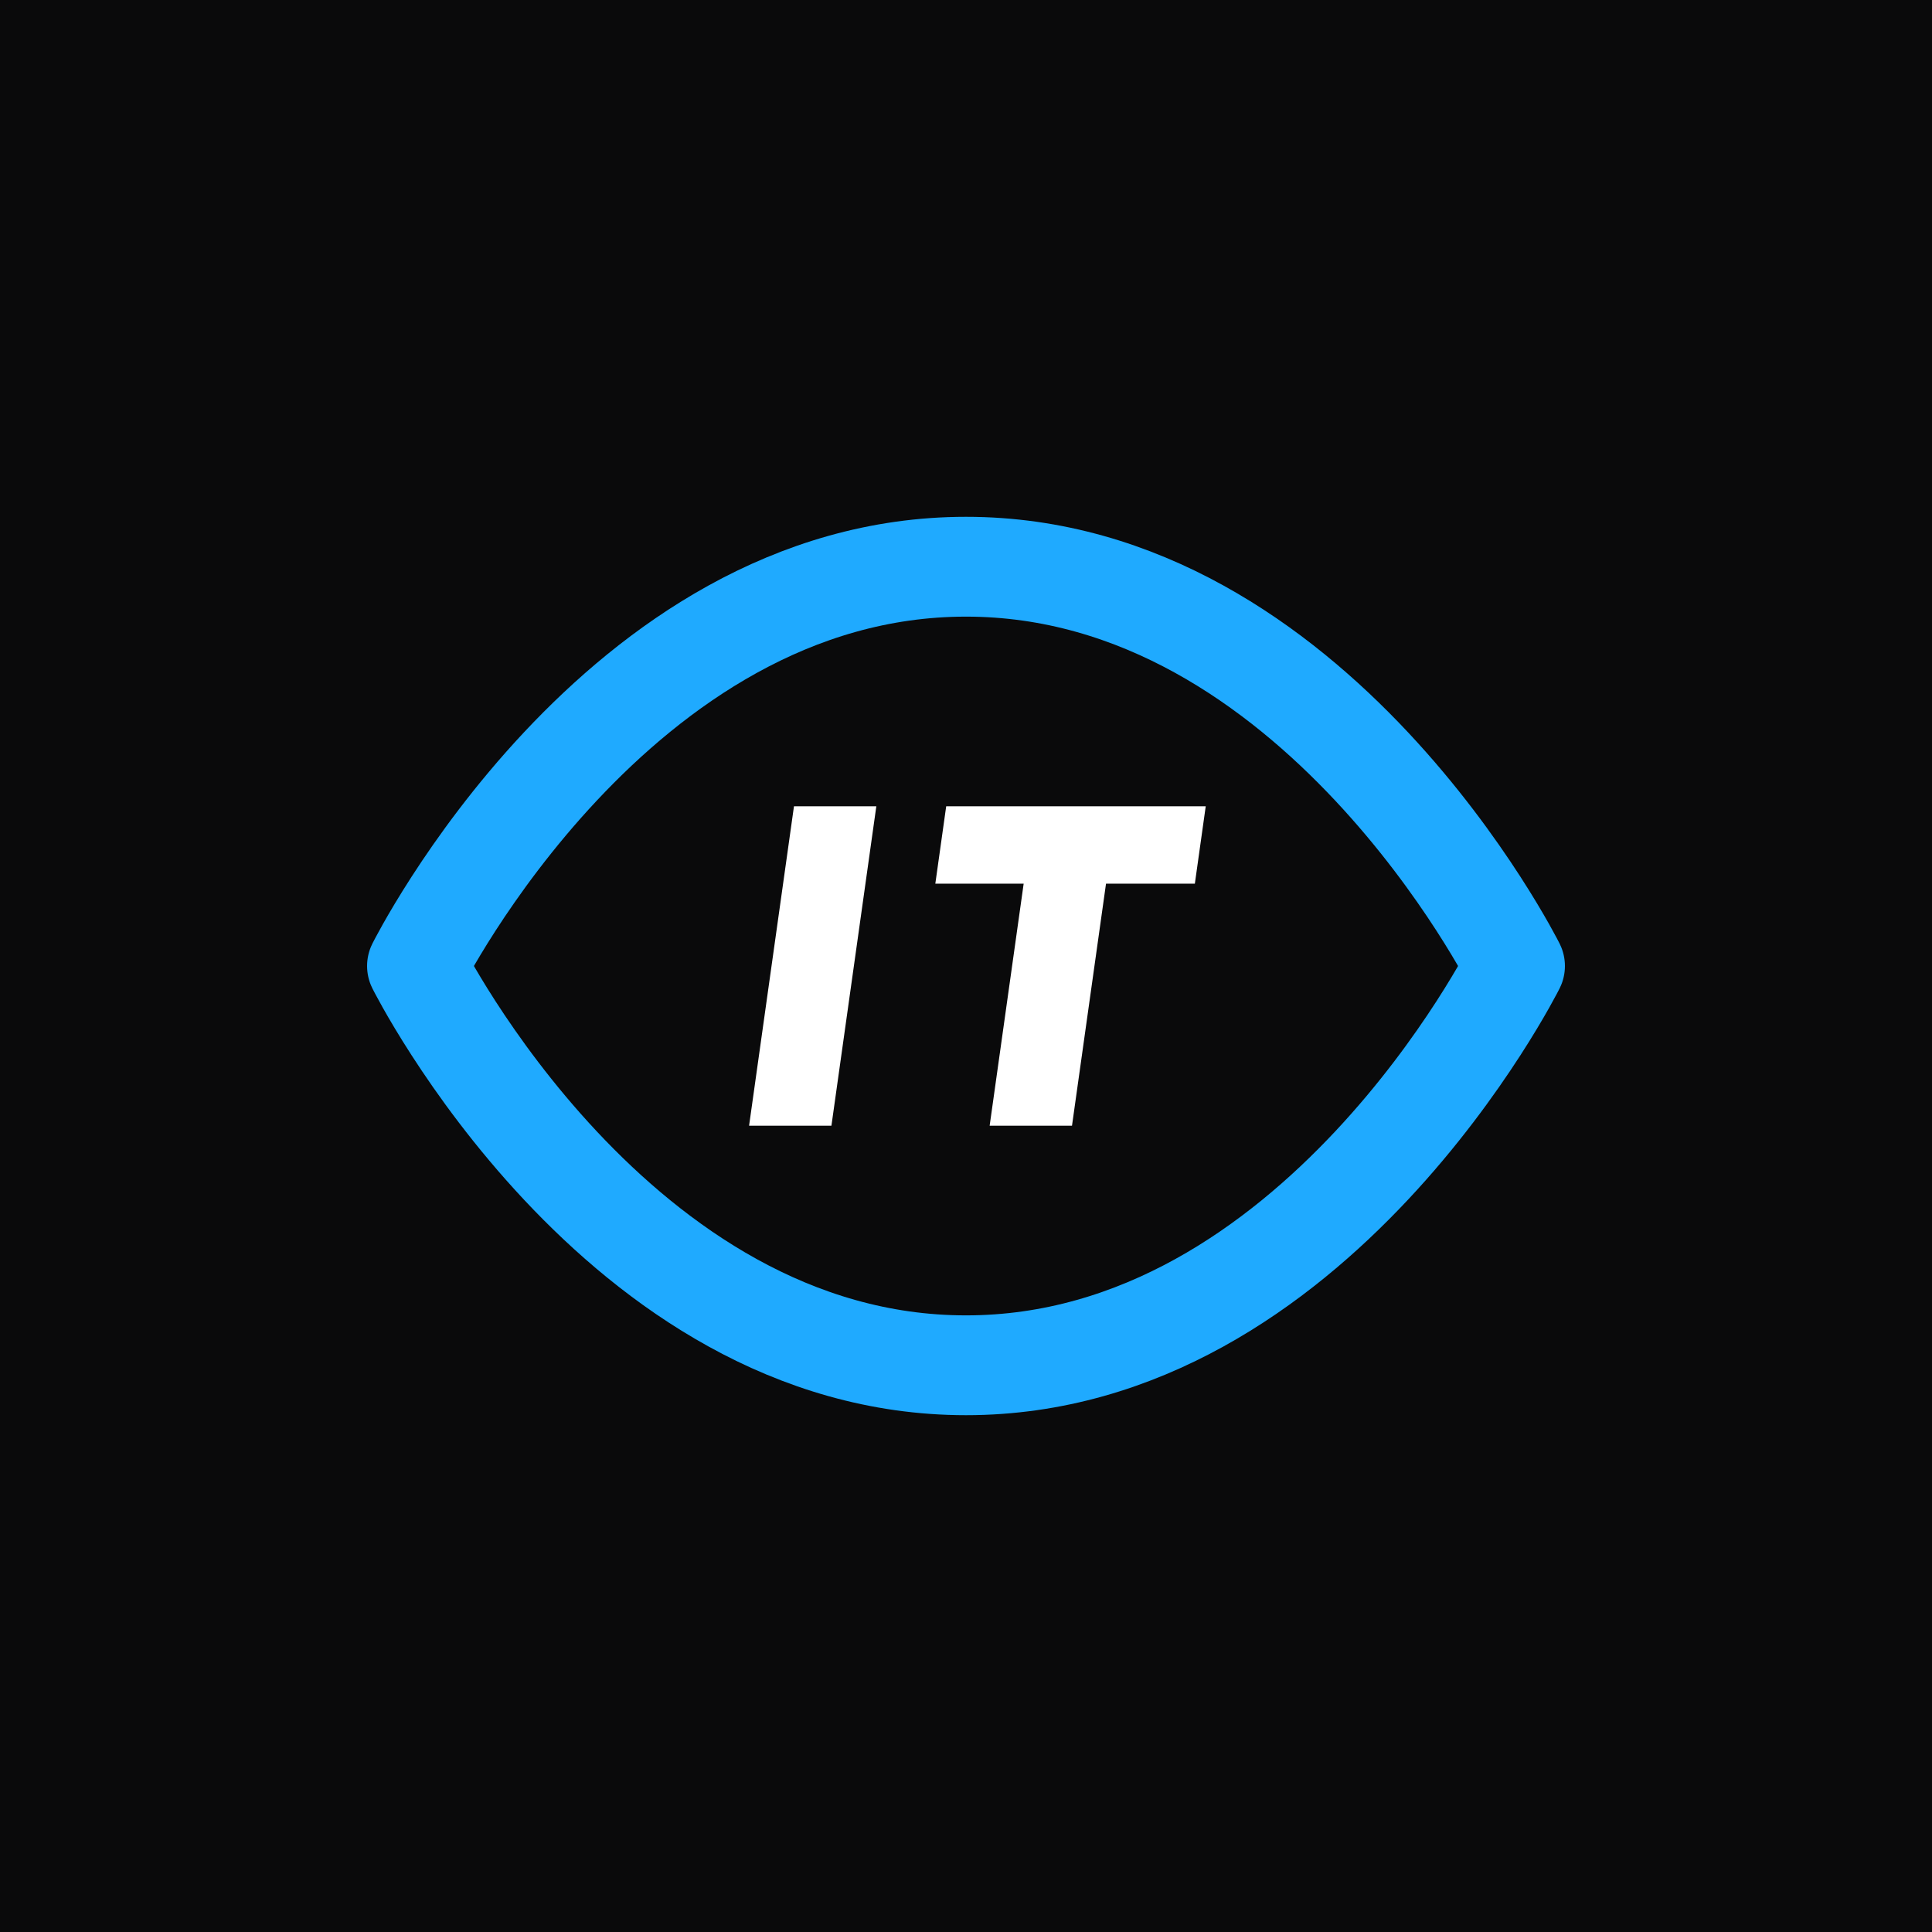
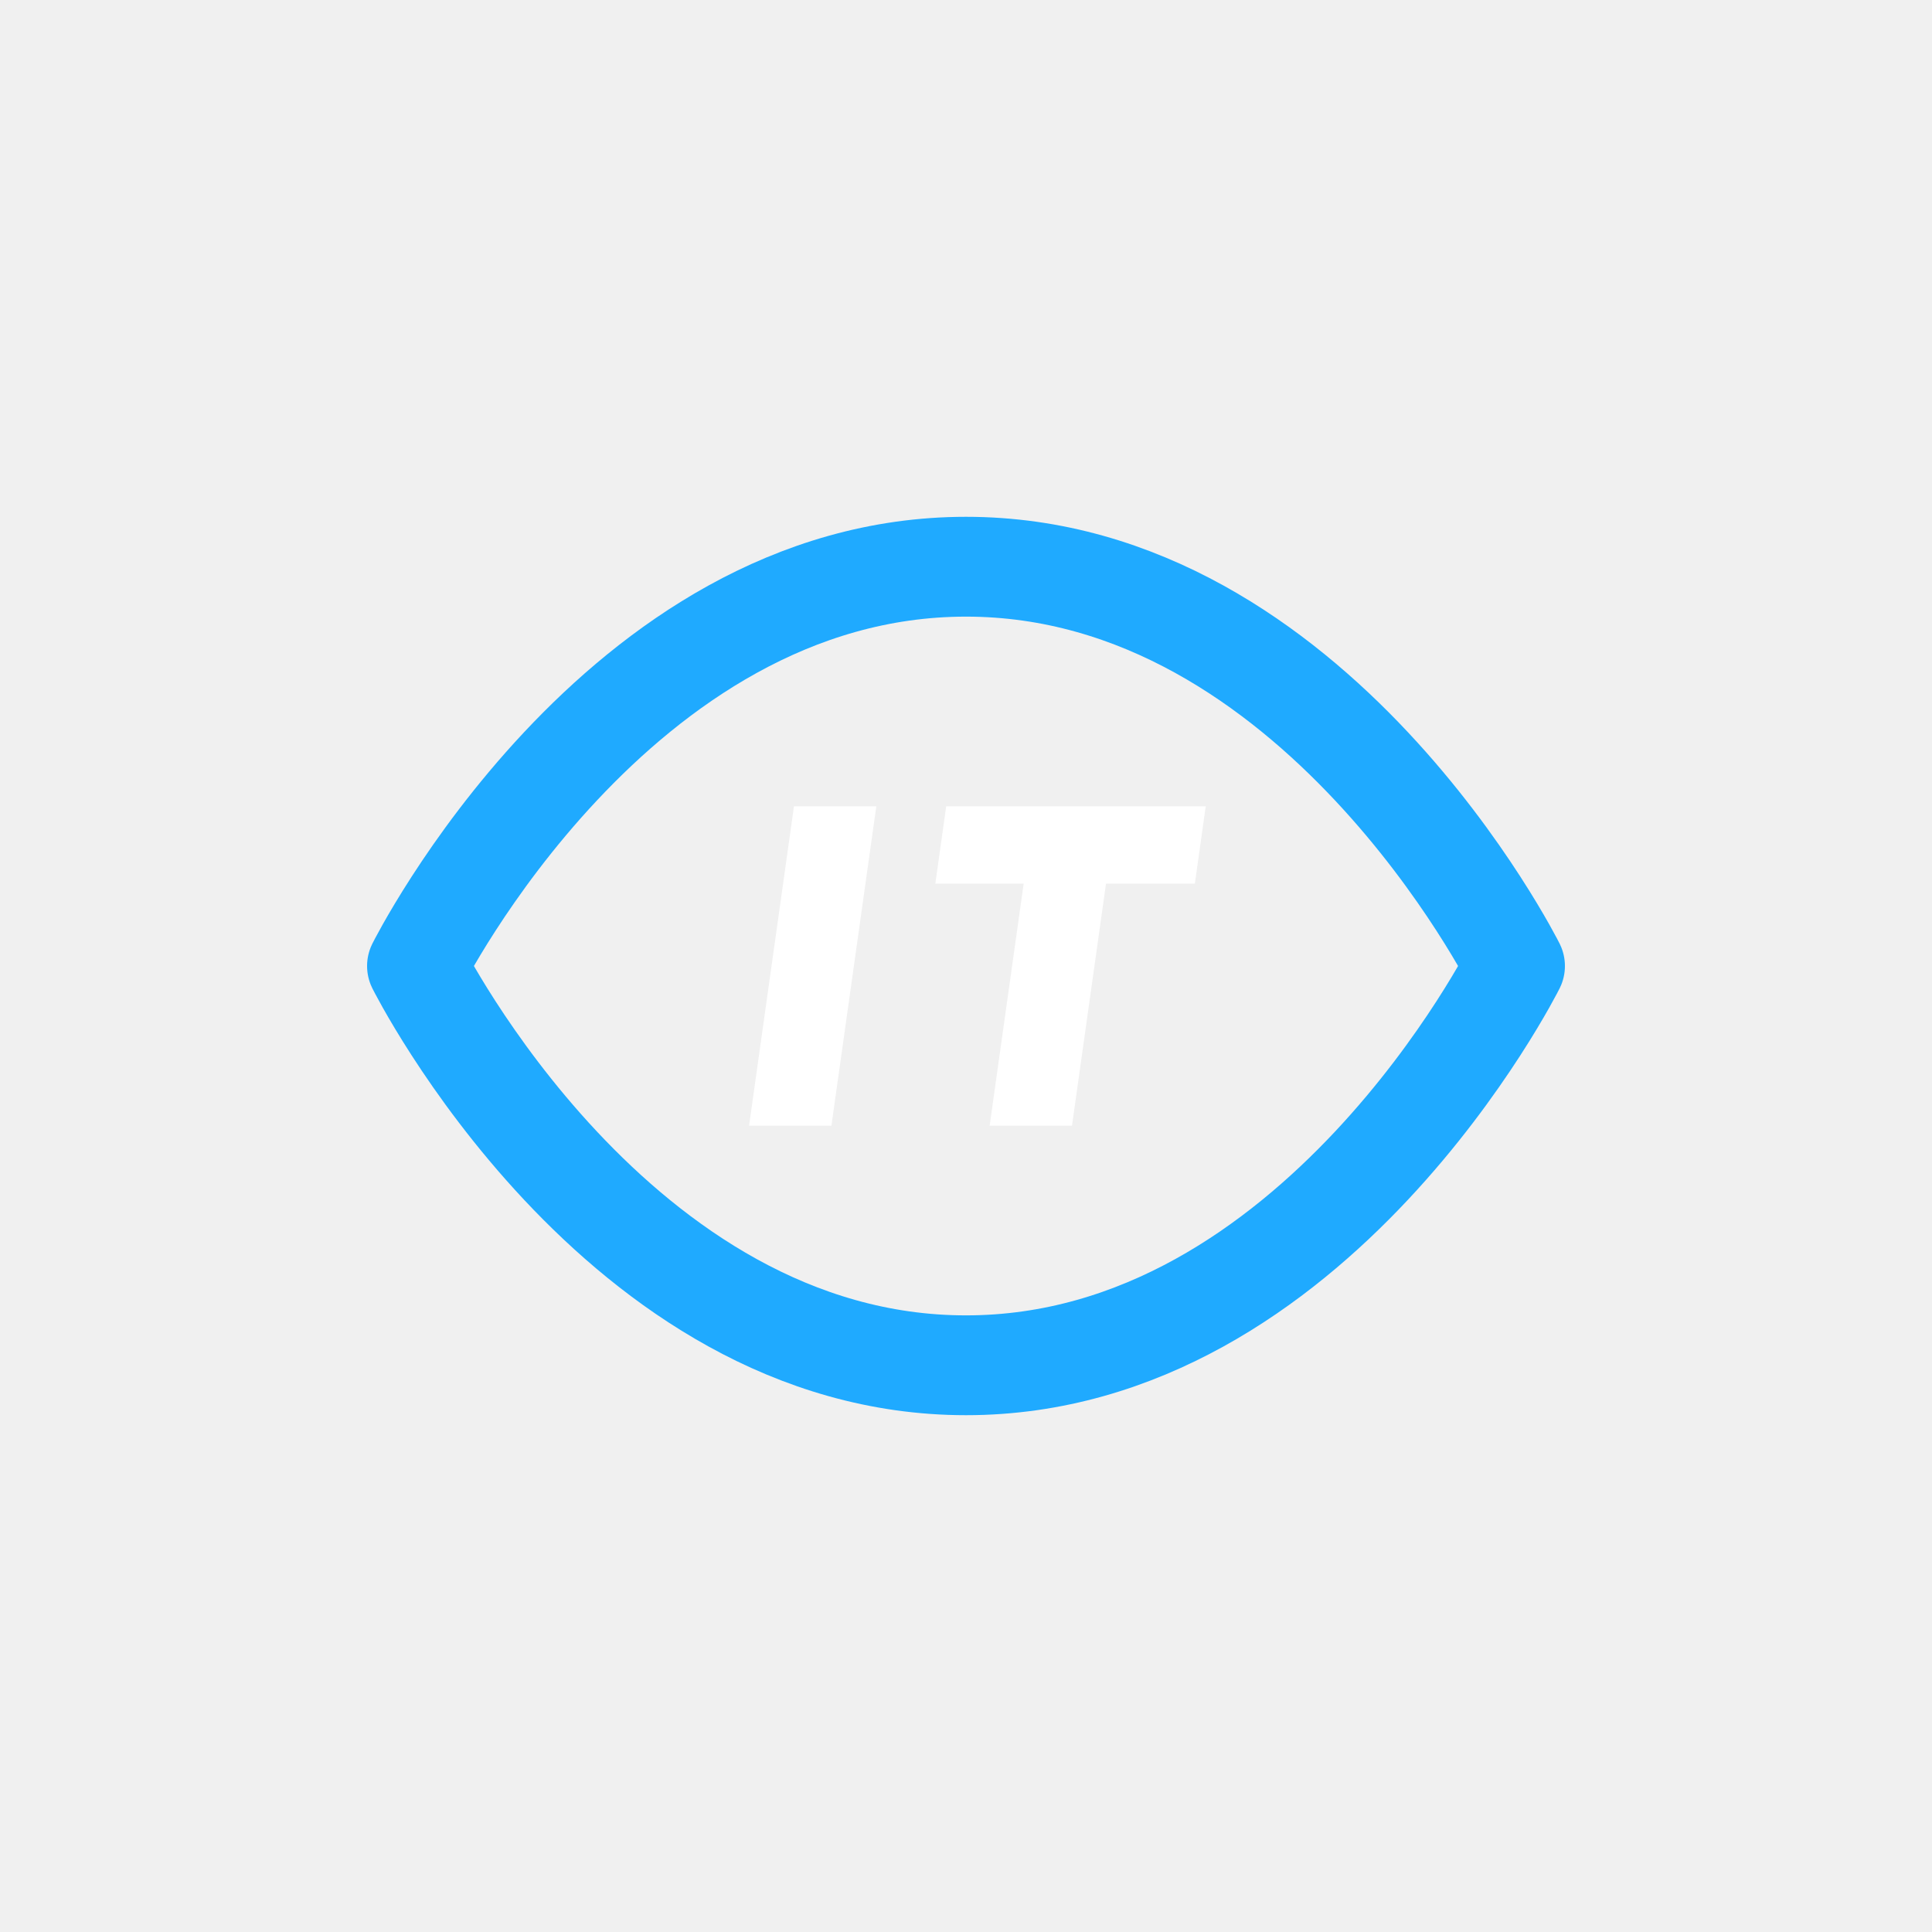
<svg xmlns="http://www.w3.org/2000/svg" viewBox="0 0 24 24">
-   <rect width="24" height="24" fill="#0a0a0b" />
  <g transform="translate(12 12) scale(0.62) translate(-12 -12)">
    <g color="#1faaff">
      <path d="M1 12s4-8 11-8 11 8 11 8-4 8-11 8-11-8-11-8z" fill="none" stroke="currentColor" stroke-width="2" stroke-linecap="round" stroke-linejoin="round" />
    </g>
    <g fill="#fff">
      <g transform="translate(1.69 0) skewX(-8)">
        <path d="M8.1 8.8h1.65v6.4H8.1zM11.15 8.8h5.2v1.55h-1.78v4.85h-1.65v-4.85h-1.77z" />
      </g>
    </g>
  </g>
</svg>
